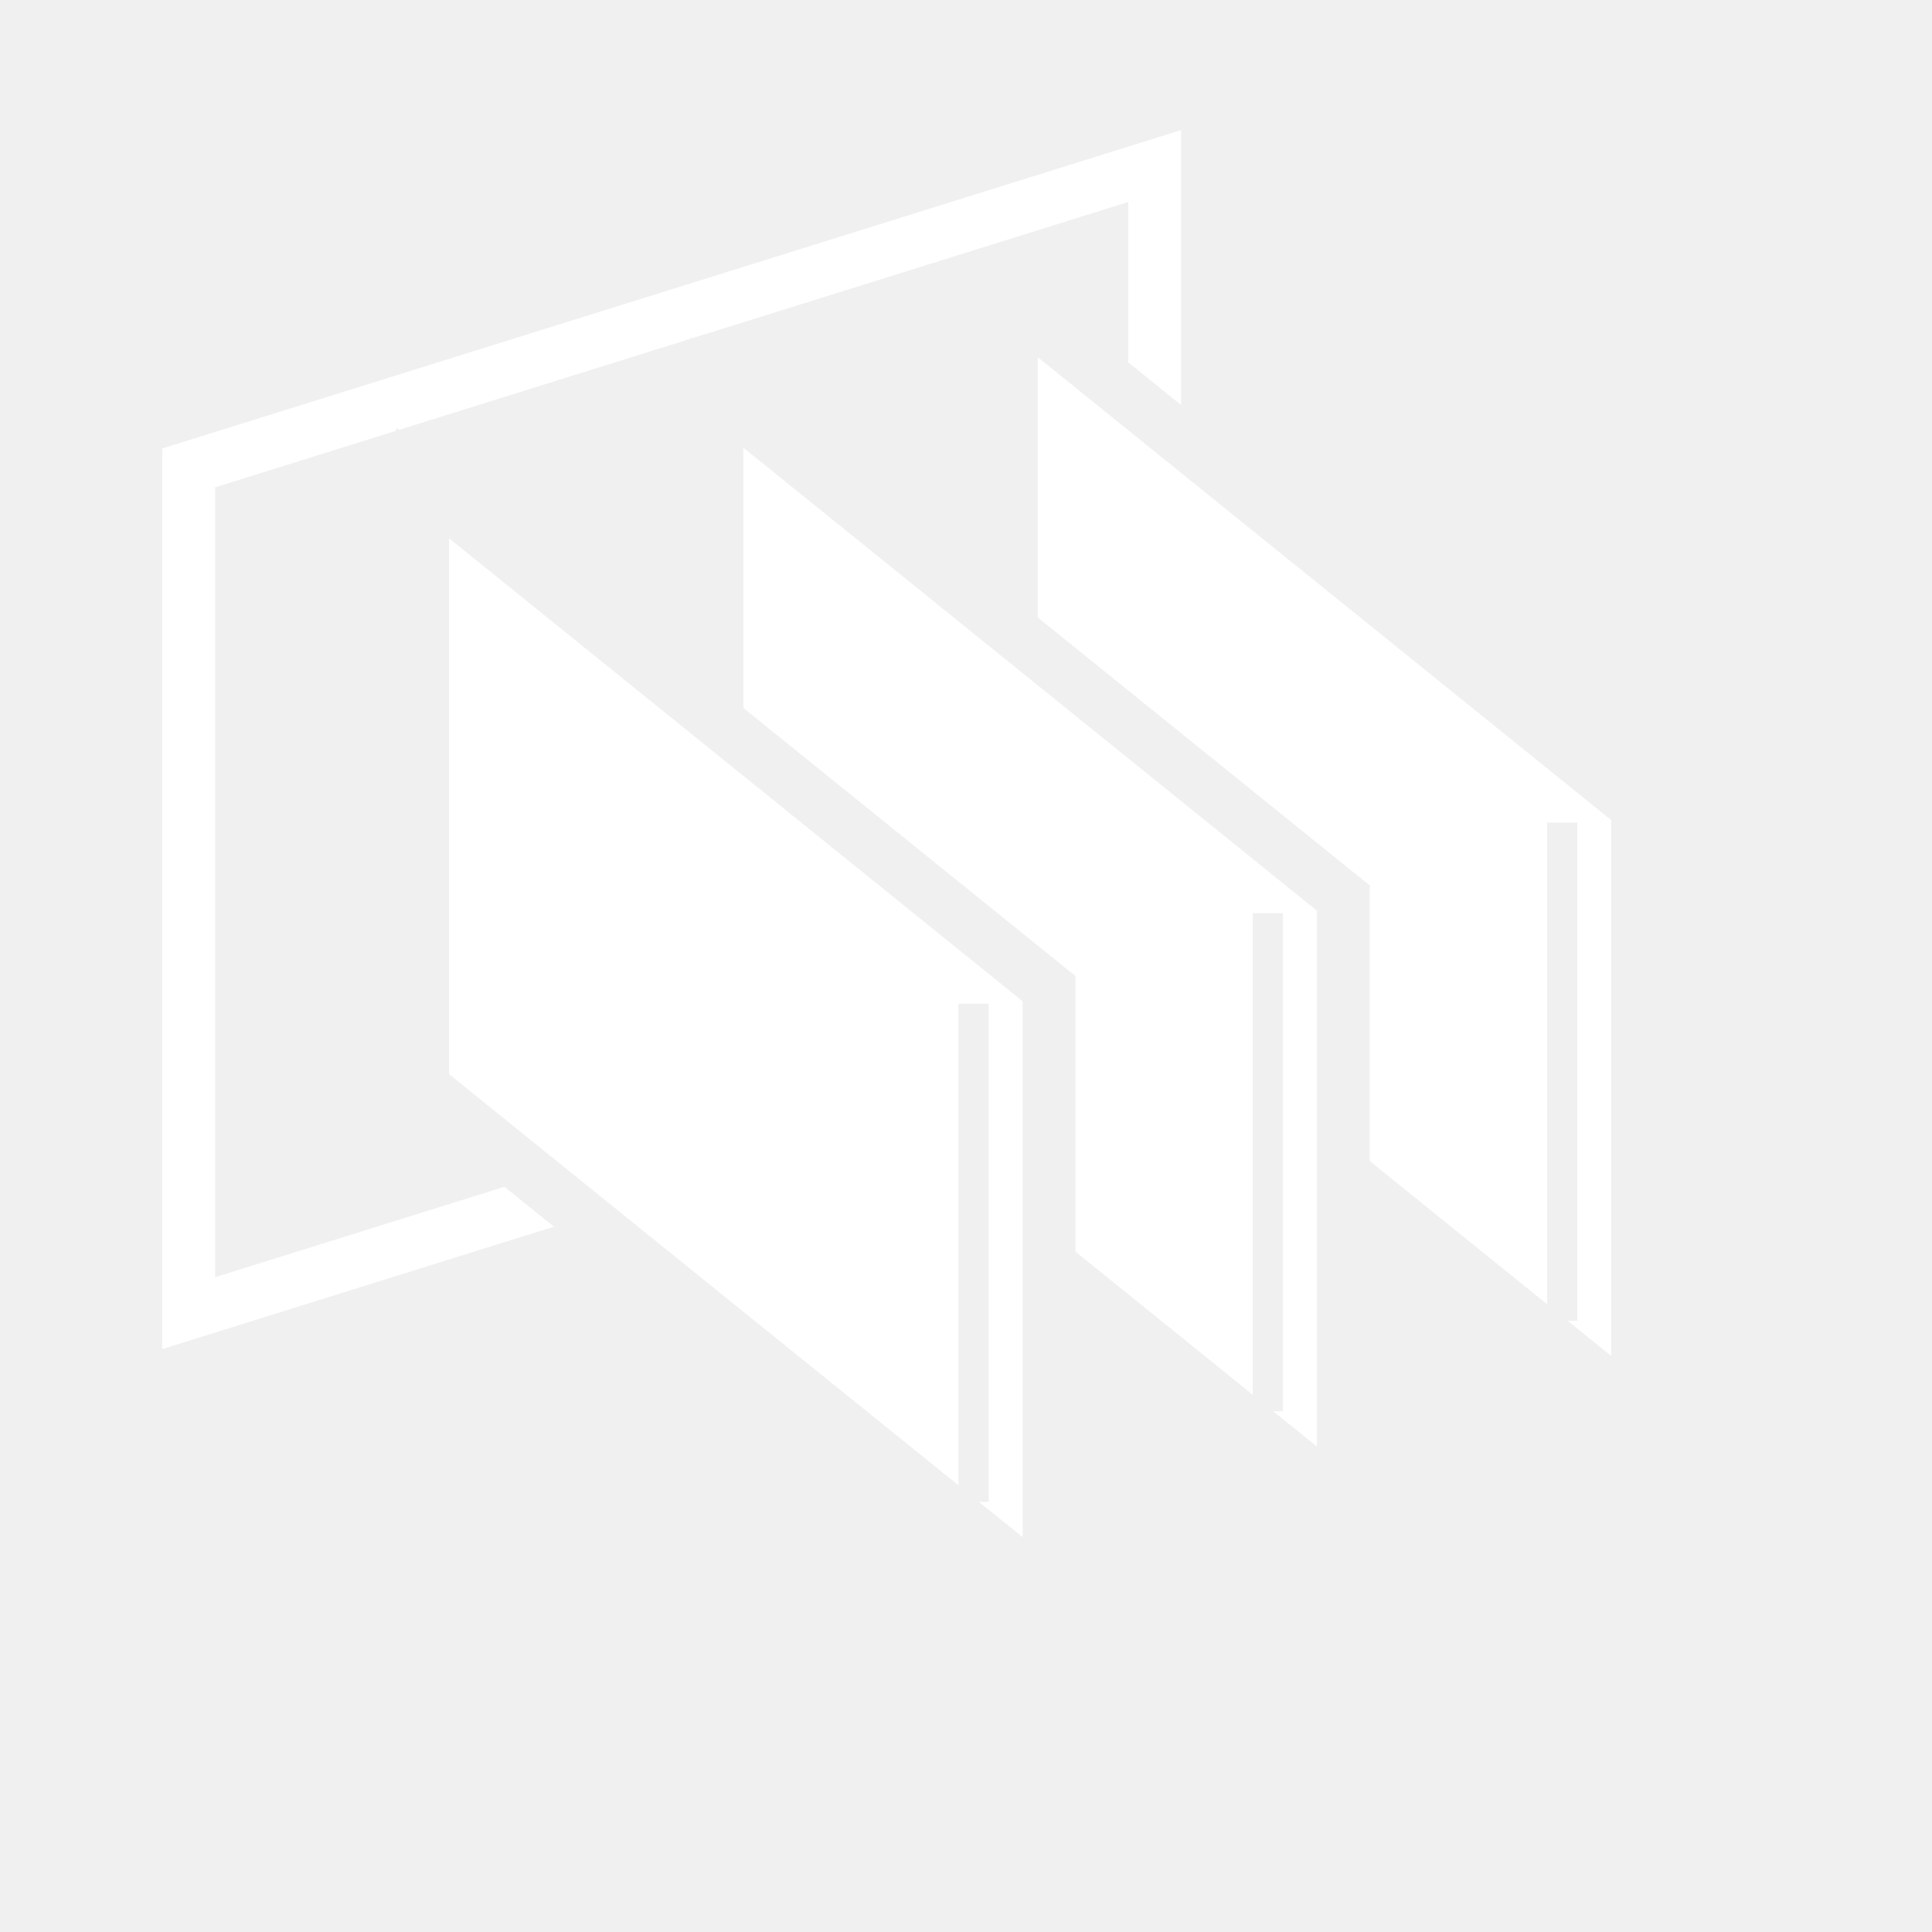
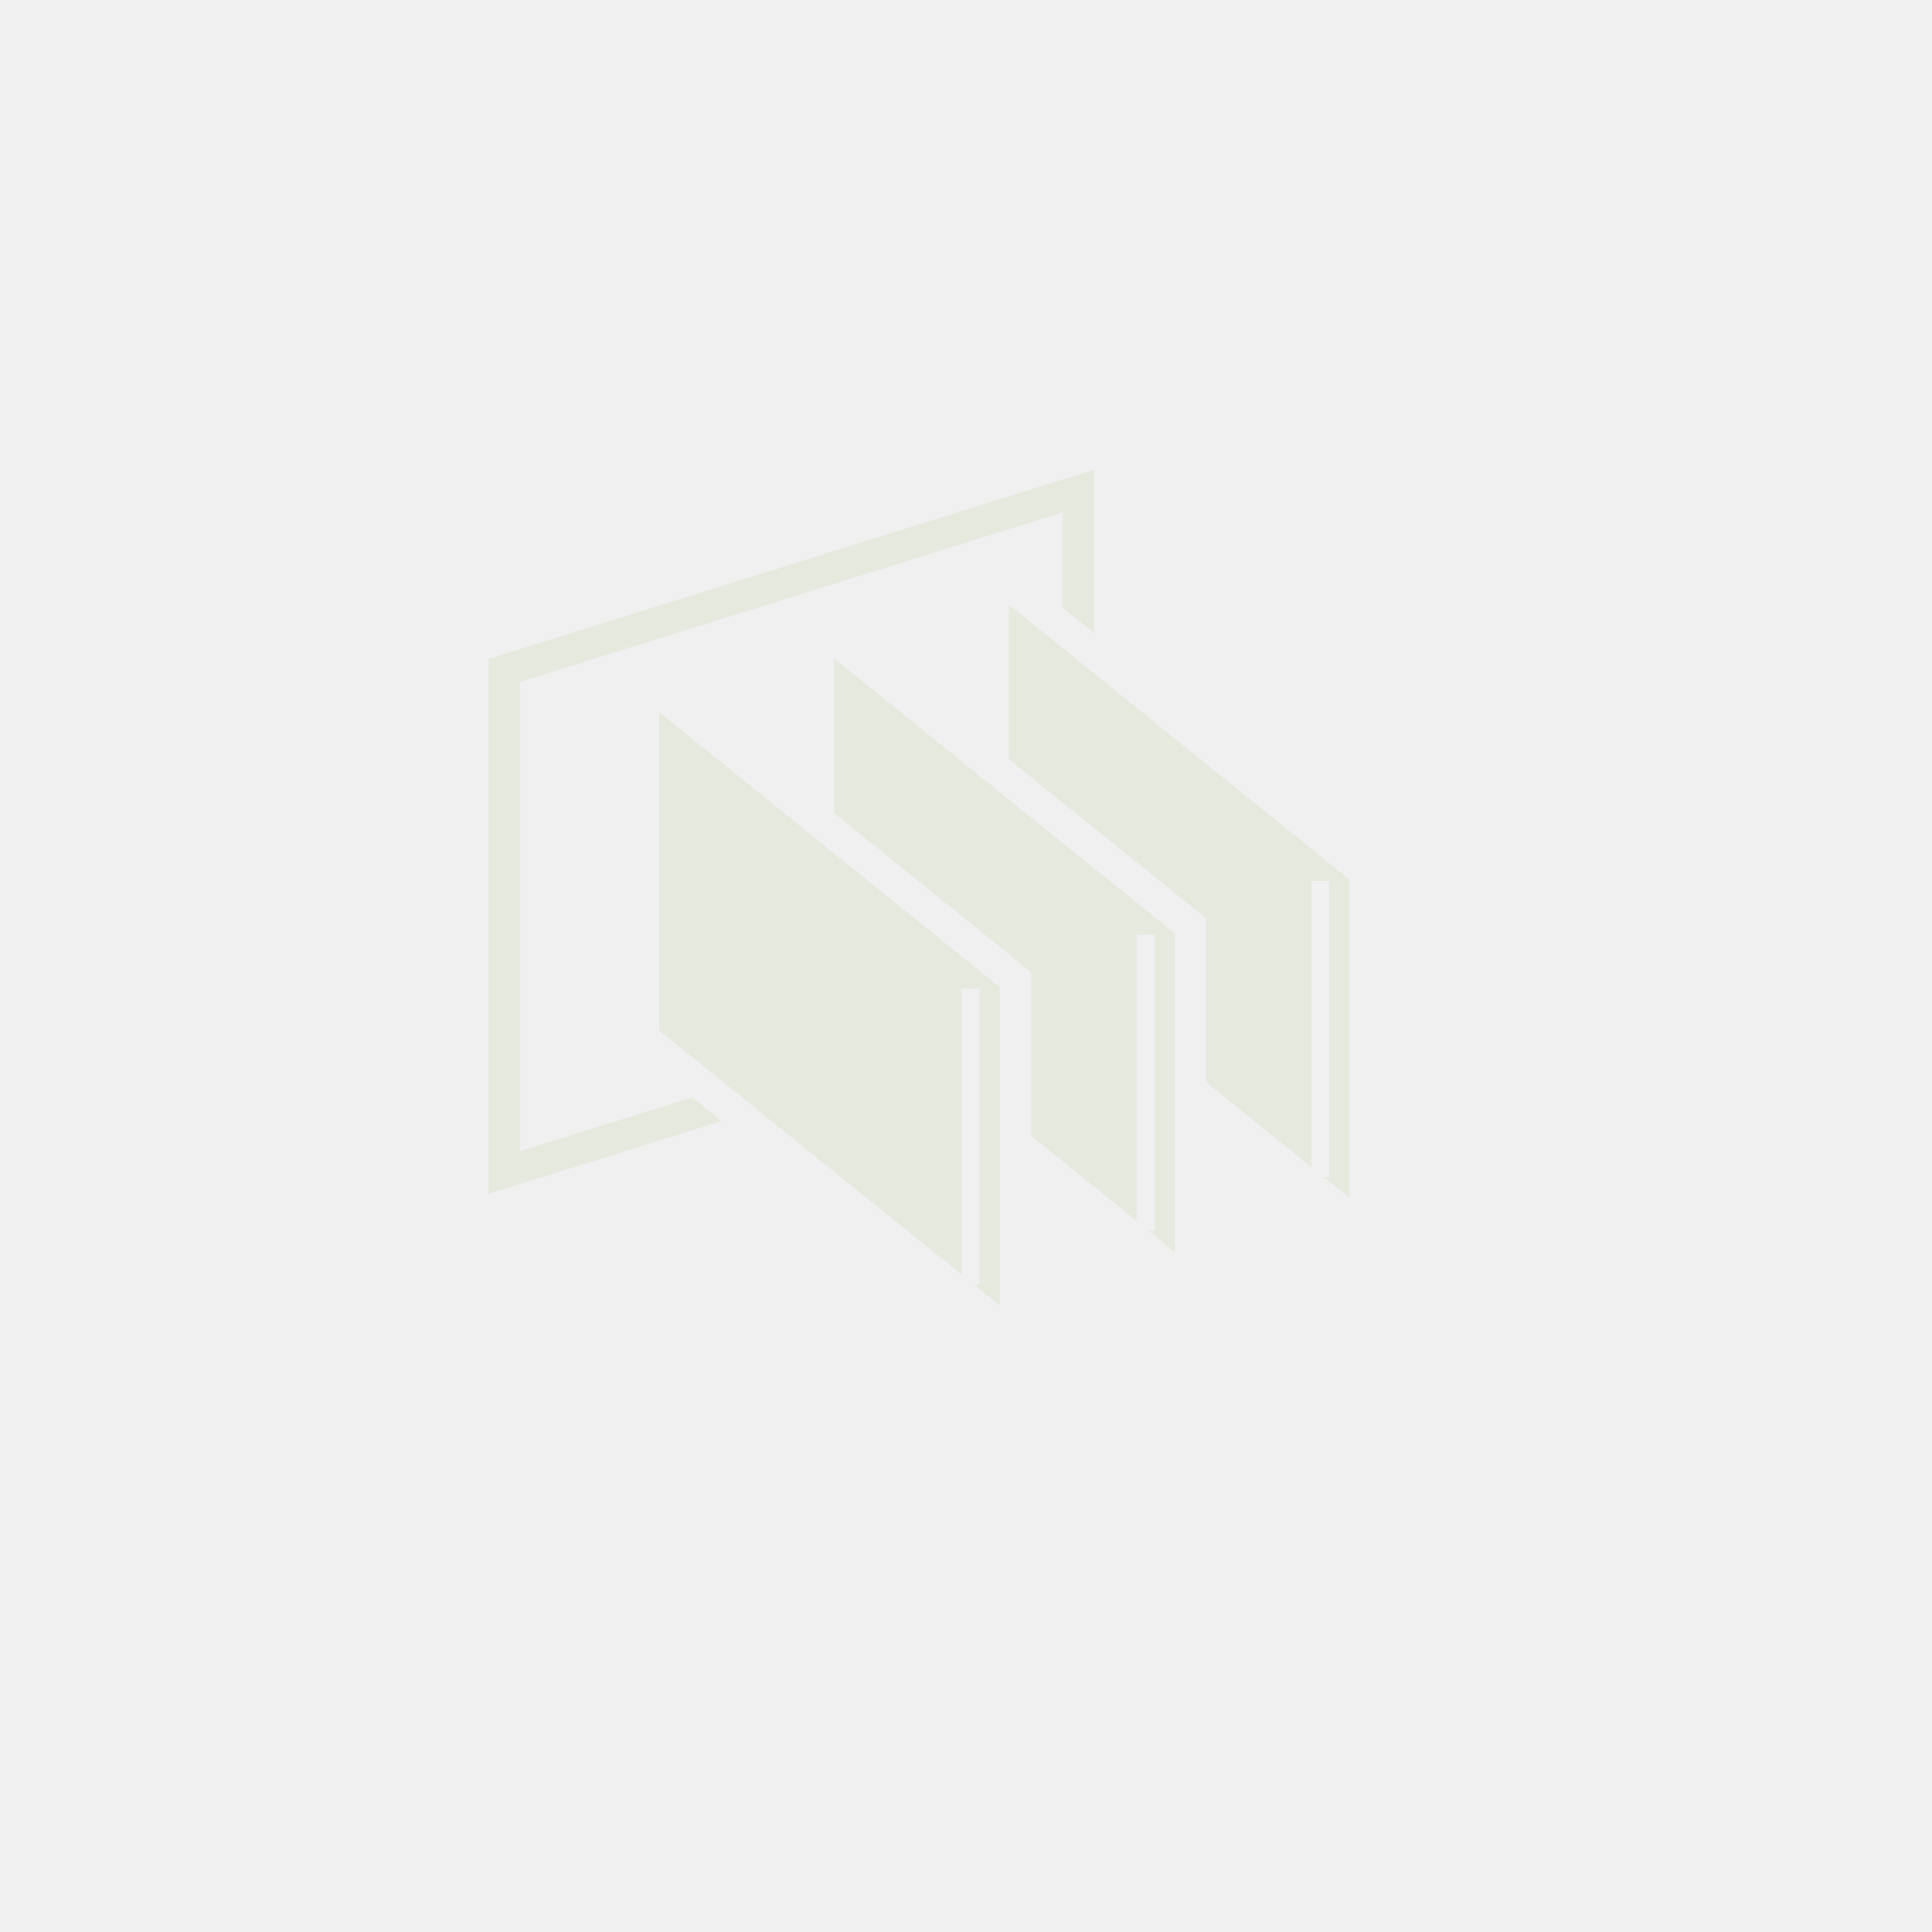
- <svg xmlns="http://www.w3.org/2000/svg" viewBox="0 0 256 256">
-   <defs>
-     <mask id="backplane-cards">
-       <g stroke-linejoin="miter" transform="translate(256 0) scale(-1 1)">
-         <path d="m103 22 128 40v112l-128-40Z" fill="black" stroke="white" stroke-width="7" />
-         <g fill="white" stroke="black" stroke-width="7">
-           <path d="m122 40-83 67v80l83-67Z" />
-           <path d="m161 52-83 67v80l83-67Z" />
-           <path d="m200 64-83 67v80l83-67Z" />
-         </g>
-         <g stroke="black" stroke-width="4">
-           <path d="M49 109v66M88 121v66M127 133v66" />
-         </g>
-       </g>
-     </mask>
-   </defs>
-   <path fill="#ffffff" mask="url(#backplane-cards)" d="M0 0h256v256H0z" />
+ <svg xmlns="http://www.w3.org/2000/svg" width="432" height="432" viewBox="0 0 256 256">
+   <g transform="translate(52 52) scale(.594)">
+     <path fill="#e6e9de" fill-rule="evenodd" d="M130.5,32.698L91.687,44.827L91.5,44.677L91.5,44.886L52.854,56.963L52.5,56.677L52.5,57.073L28.5,64.573L28.5,169.239L66.849,157.255L73.398,162.542L21.5,178.761L21.5,59.427L156.5,17.239L156.5,53.665L149.5,48.014L149.5,26.761L130.519,32.692L130.5,32.677ZM213.5,179.677L207.707,175L209,175L209,109L205,109L205,172.815L181.5,153.845L181.5,117.327L137.5,81.809L137.5,47.323L213.5,108.673ZM98.5,59.323L174.5,120.673L174.5,191.677L168.707,187L170,187L170,121L166,121L166,184.815L142.5,165.845L142.5,129.327L98.5,93.809ZM59.5,71.323L135.5,132.673L135.5,203.677L129.707,199L131,199L131,133L127,133L127,196.815L59.5,142.327Z" />
+   </g>
</svg>
